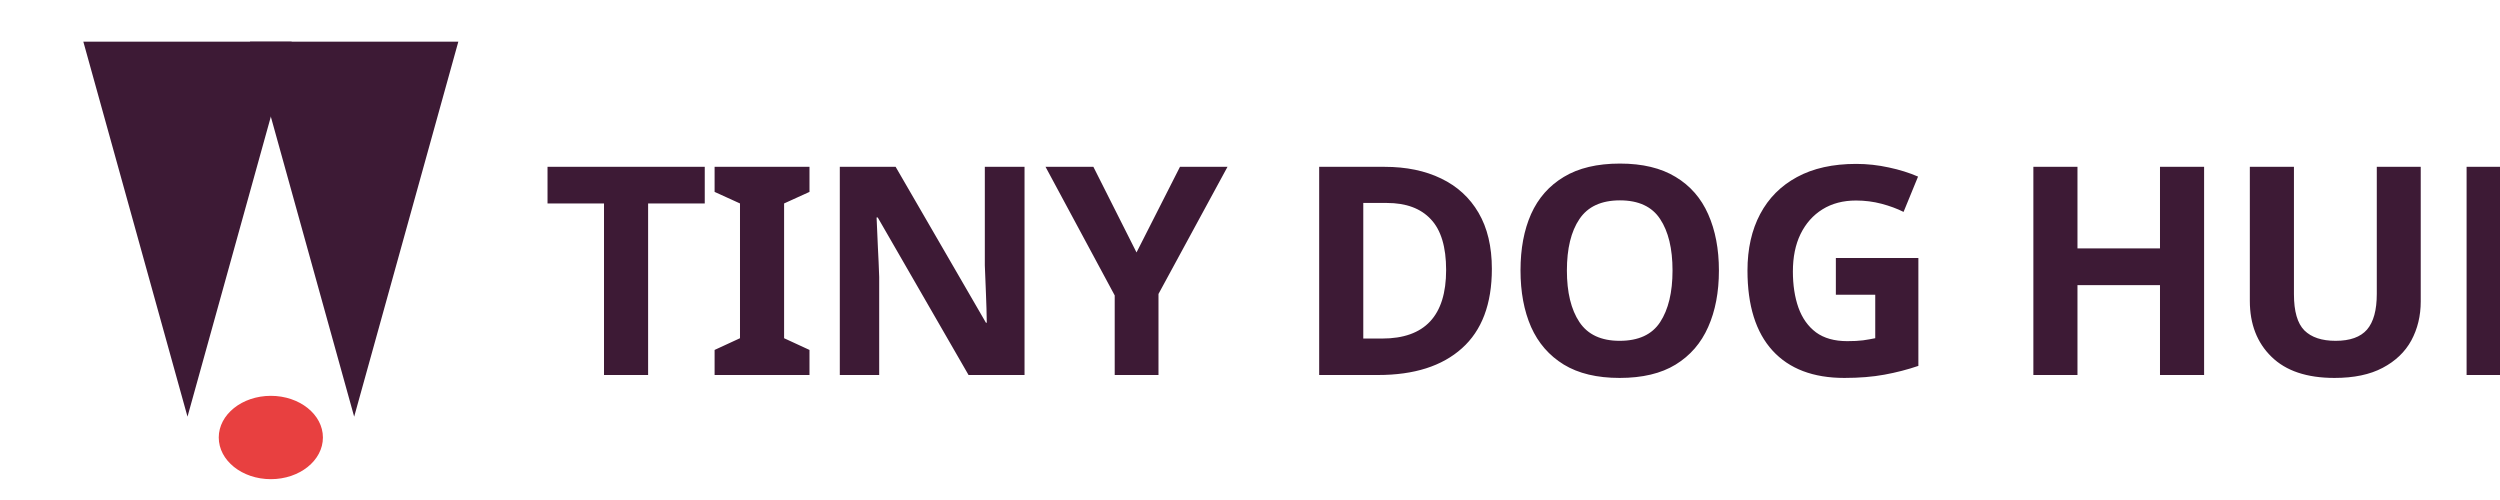
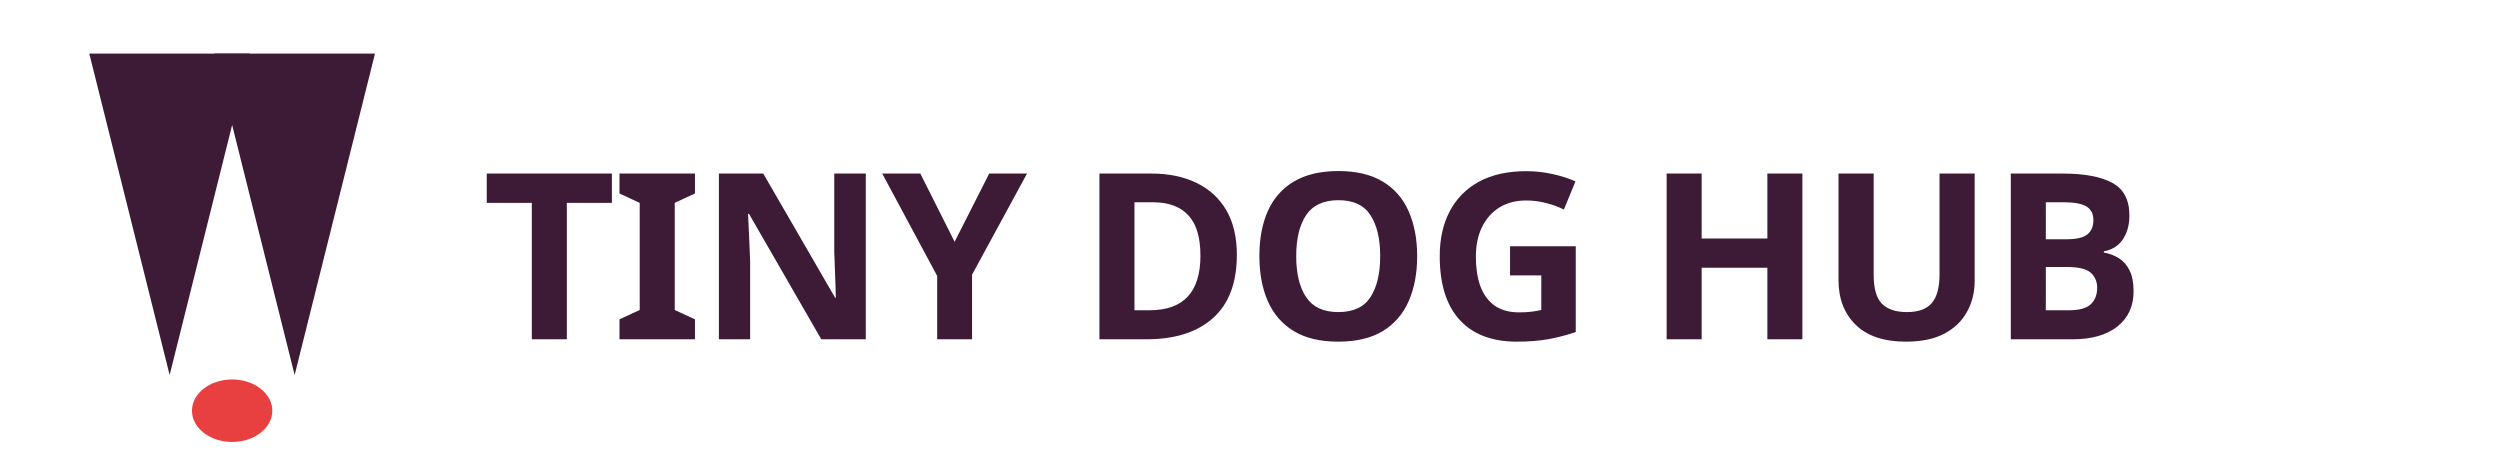
- <svg xmlns="http://www.w3.org/2000/svg" viewBox="0 0 240 48" fill="none">
-   <path d="M8 4 L18 40 L28 4 Z" fill="#3D1A35" />
-   <path d="M24 4 L34 40 L44 4 Z" fill="#3D1A35" />
-   <ellipse cx="26" cy="42" rx="5" ry="4" fill="#E84040" />
-   <text x="52" y="36" font-family="Manrope, sans-serif" font-size="28" font-weight="800" fill="#3D1A35" letter-spacing="-0.5">TINY DOG HUB</text>
+ <svg xmlns="http://www.w3.org/2000/svg" viewBox="0 0 280 52" fill="none">
+   <path d="M10 6 L19 42 L28 6 Z" fill="#3D1A35" />
+   <path d="M24 6 L33 42 L42 6 Z" fill="#3D1A35" />
+   <ellipse cx="26" cy="46" rx="4.5" ry="3.5" fill="#E84040" />
+   <text x="54" y="38" font-family="Manrope, sans-serif" font-size="26" font-weight="800" fill="#3D1A35" letter-spacing="-0.5">TINY DOG HUB</text>
</svg>
